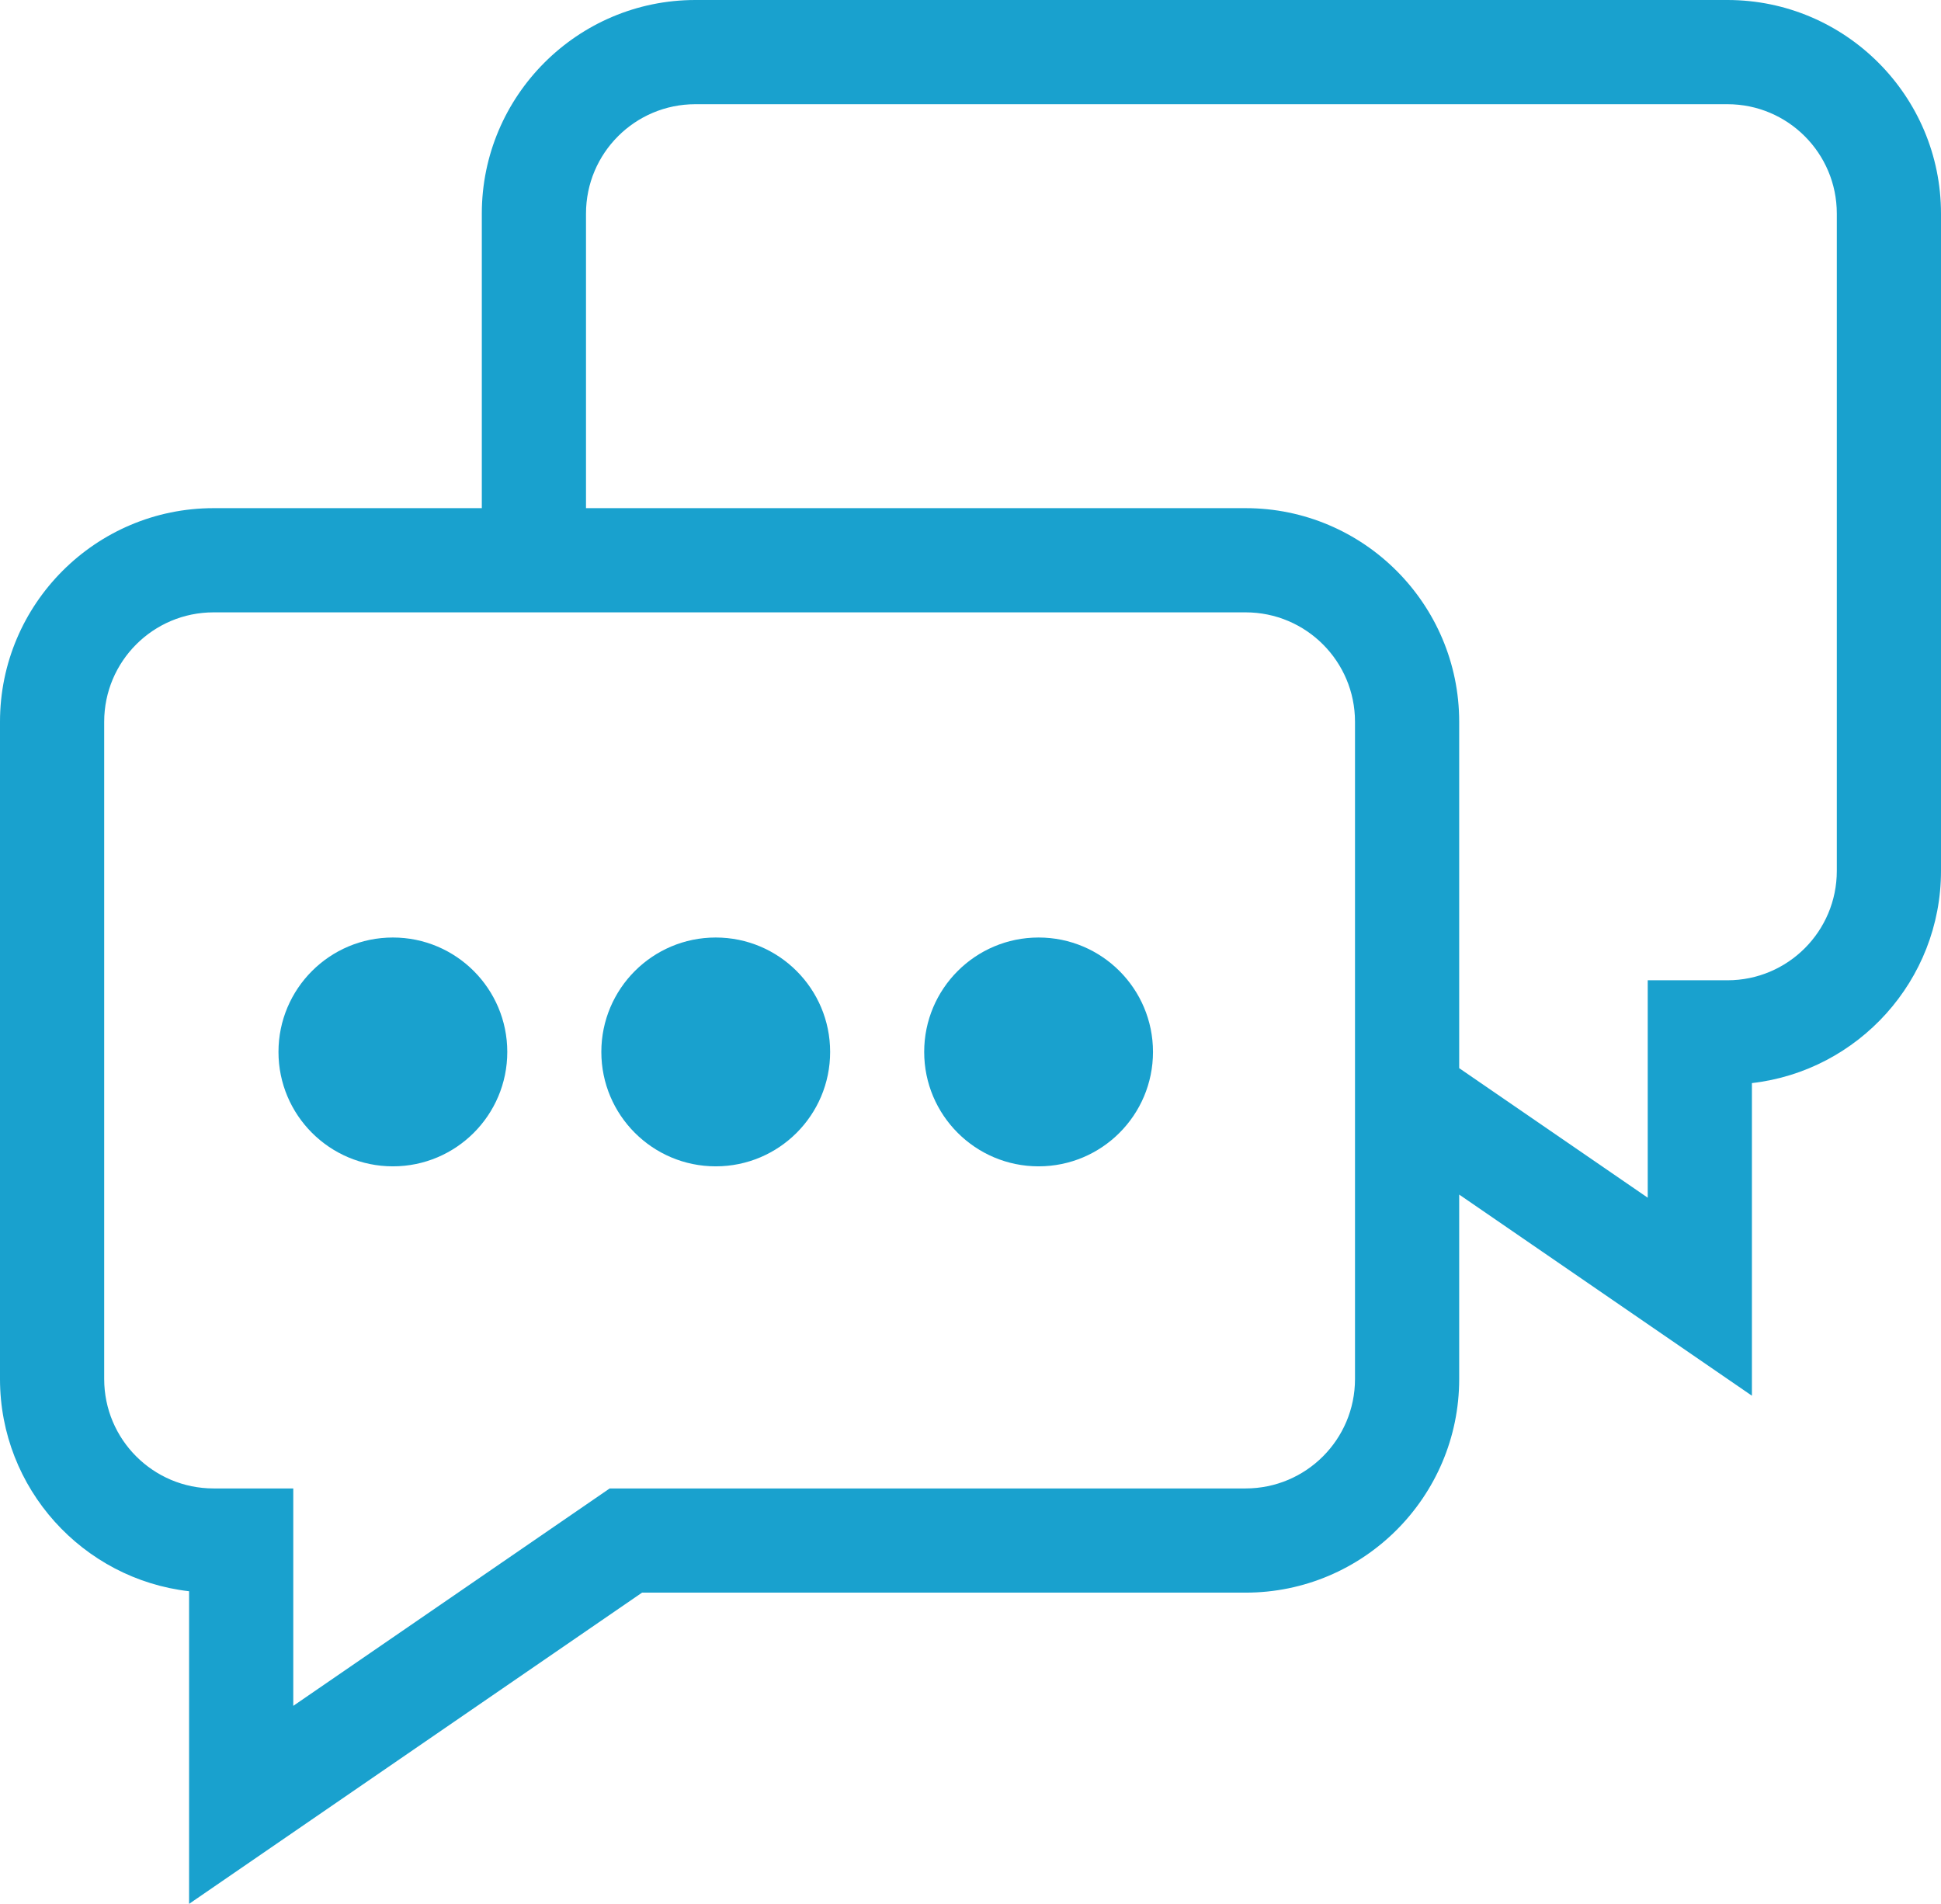
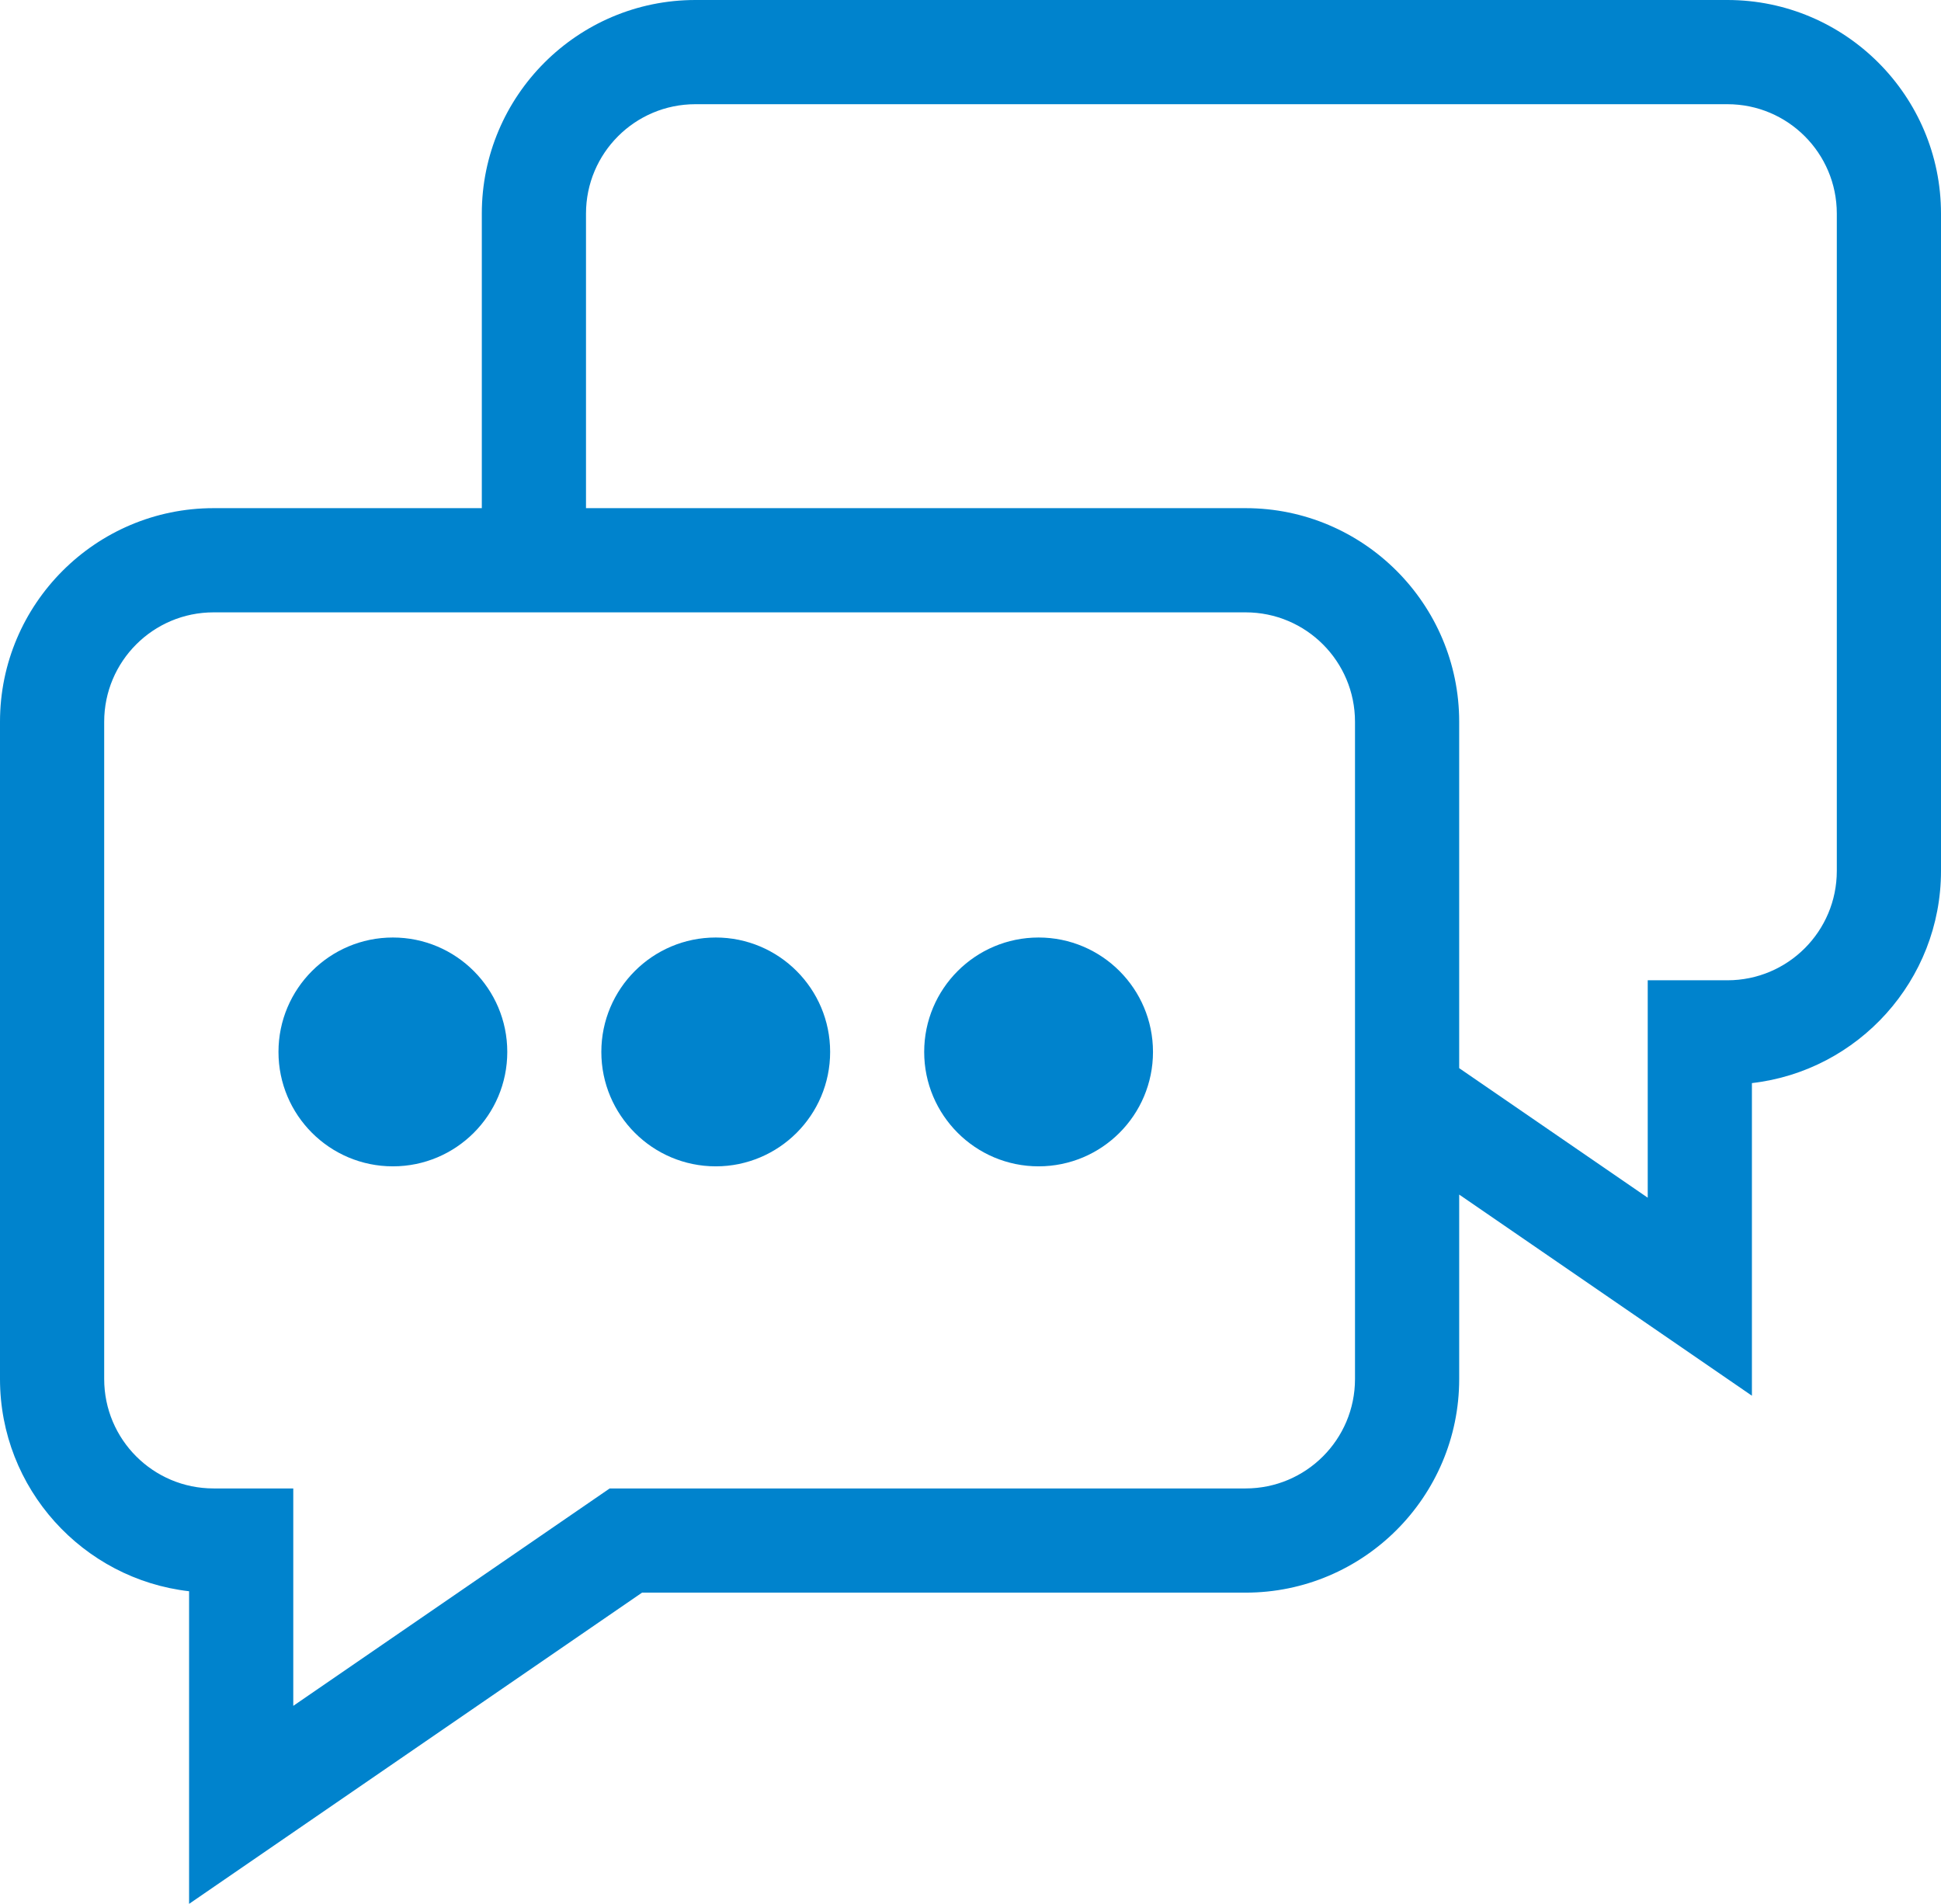
<svg xmlns="http://www.w3.org/2000/svg" version="1.0" id="Layer_1" x="0px" y="0px" width="503px" height="493.309px" viewBox="0 0 503 493.309" enable-background="new 0 0 503 493.309" xml:space="preserve">
-   <circle fill="#19a1ce" cx="101.812" cy="272.563" r="29.646" />
-   <circle fill="#19a1ce" cx="185.479" cy="272.563" r="29.646" />
-   <circle fill="#19a1ce" cx="269.145" cy="272.563" r="29.646" />
-   <path fill="#19a1ce" d="M447.653,0H320.5h-1H180.206c-30.519,0-55.347,24.829-55.347,55.348v76.319H55.347  C24.829,131.667,0,156.496,0,187.014V357.32c0,28.372,21.459,51.827,49,54.985V442v51.308l42.289-29.053l75.093-51.589h156.413  c30.52,0,55.347-24.828,55.347-55.347v-47.795l33.57,23.063L454,361.641v-51.308v-29.694c27.541-3.158,49-26.613,49-54.985V55.347  C503,24.829,478.172,0,447.653,0z M351.141,357.32c0,15.655-12.69,28.347-28.347,28.347H158l-82,56.335v-56.335H55.347  C39.691,385.667,27,372.976,27,357.32V187.014c0-15.655,12.691-28.348,28.347-28.348H182.5h1h139.294  c15.655,0,28.347,12.691,28.347,28.348V357.32z M476,225.653C476,241.309,463.309,254,447.653,254H427v56.334l-48.859-33.565  v-89.754c0-30.519-24.827-55.348-55.347-55.348H183.5h-1h-30.641V55.347C151.859,39.692,164.55,27,180.206,27H319.5h1h127.153  C463.309,27,476,39.691,476,55.347V225.653z" />
+   <circle fill="#0083CD" cx="101.812" cy="272.563" r="29.646" />
+   <circle fill="#0083CD" cx="185.479" cy="272.563" r="29.646" />
+   <circle fill="#0083CD" cx="269.145" cy="272.563" r="29.646" />
+   <path fill="#0083CD" d="M447.653,0H320.5h-1H180.206c-30.519,0-55.347,24.829-55.347,55.348v76.319H55.347  C24.829,131.667,0,156.496,0,187.014V357.32c0,28.372,21.459,51.827,49,54.985V442v51.308l42.289-29.053l75.093-51.589h156.413  c30.52,0,55.347-24.828,55.347-55.347v-47.795l33.57,23.063L454,361.641v-51.308v-29.694c27.541-3.158,49-26.613,49-54.985V55.347  C503,24.829,478.172,0,447.653,0z M351.141,357.32c0,15.655-12.69,28.347-28.347,28.347H158l-82,56.335v-56.335H55.347  C39.691,385.667,27,372.976,27,357.32V187.014c0-15.655,12.691-28.348,28.347-28.348H182.5h1h139.294  c15.655,0,28.347,12.691,28.347,28.348V357.32z M476,225.653C476,241.309,463.309,254,447.653,254H427v56.334l-48.859-33.565  v-89.754c0-30.519-24.827-55.348-55.347-55.348H183.5h-1h-30.641V55.347C151.859,39.692,164.55,27,180.206,27H319.5h1h127.153  C463.309,27,476,39.691,476,55.347V225.653z" />
</svg>
